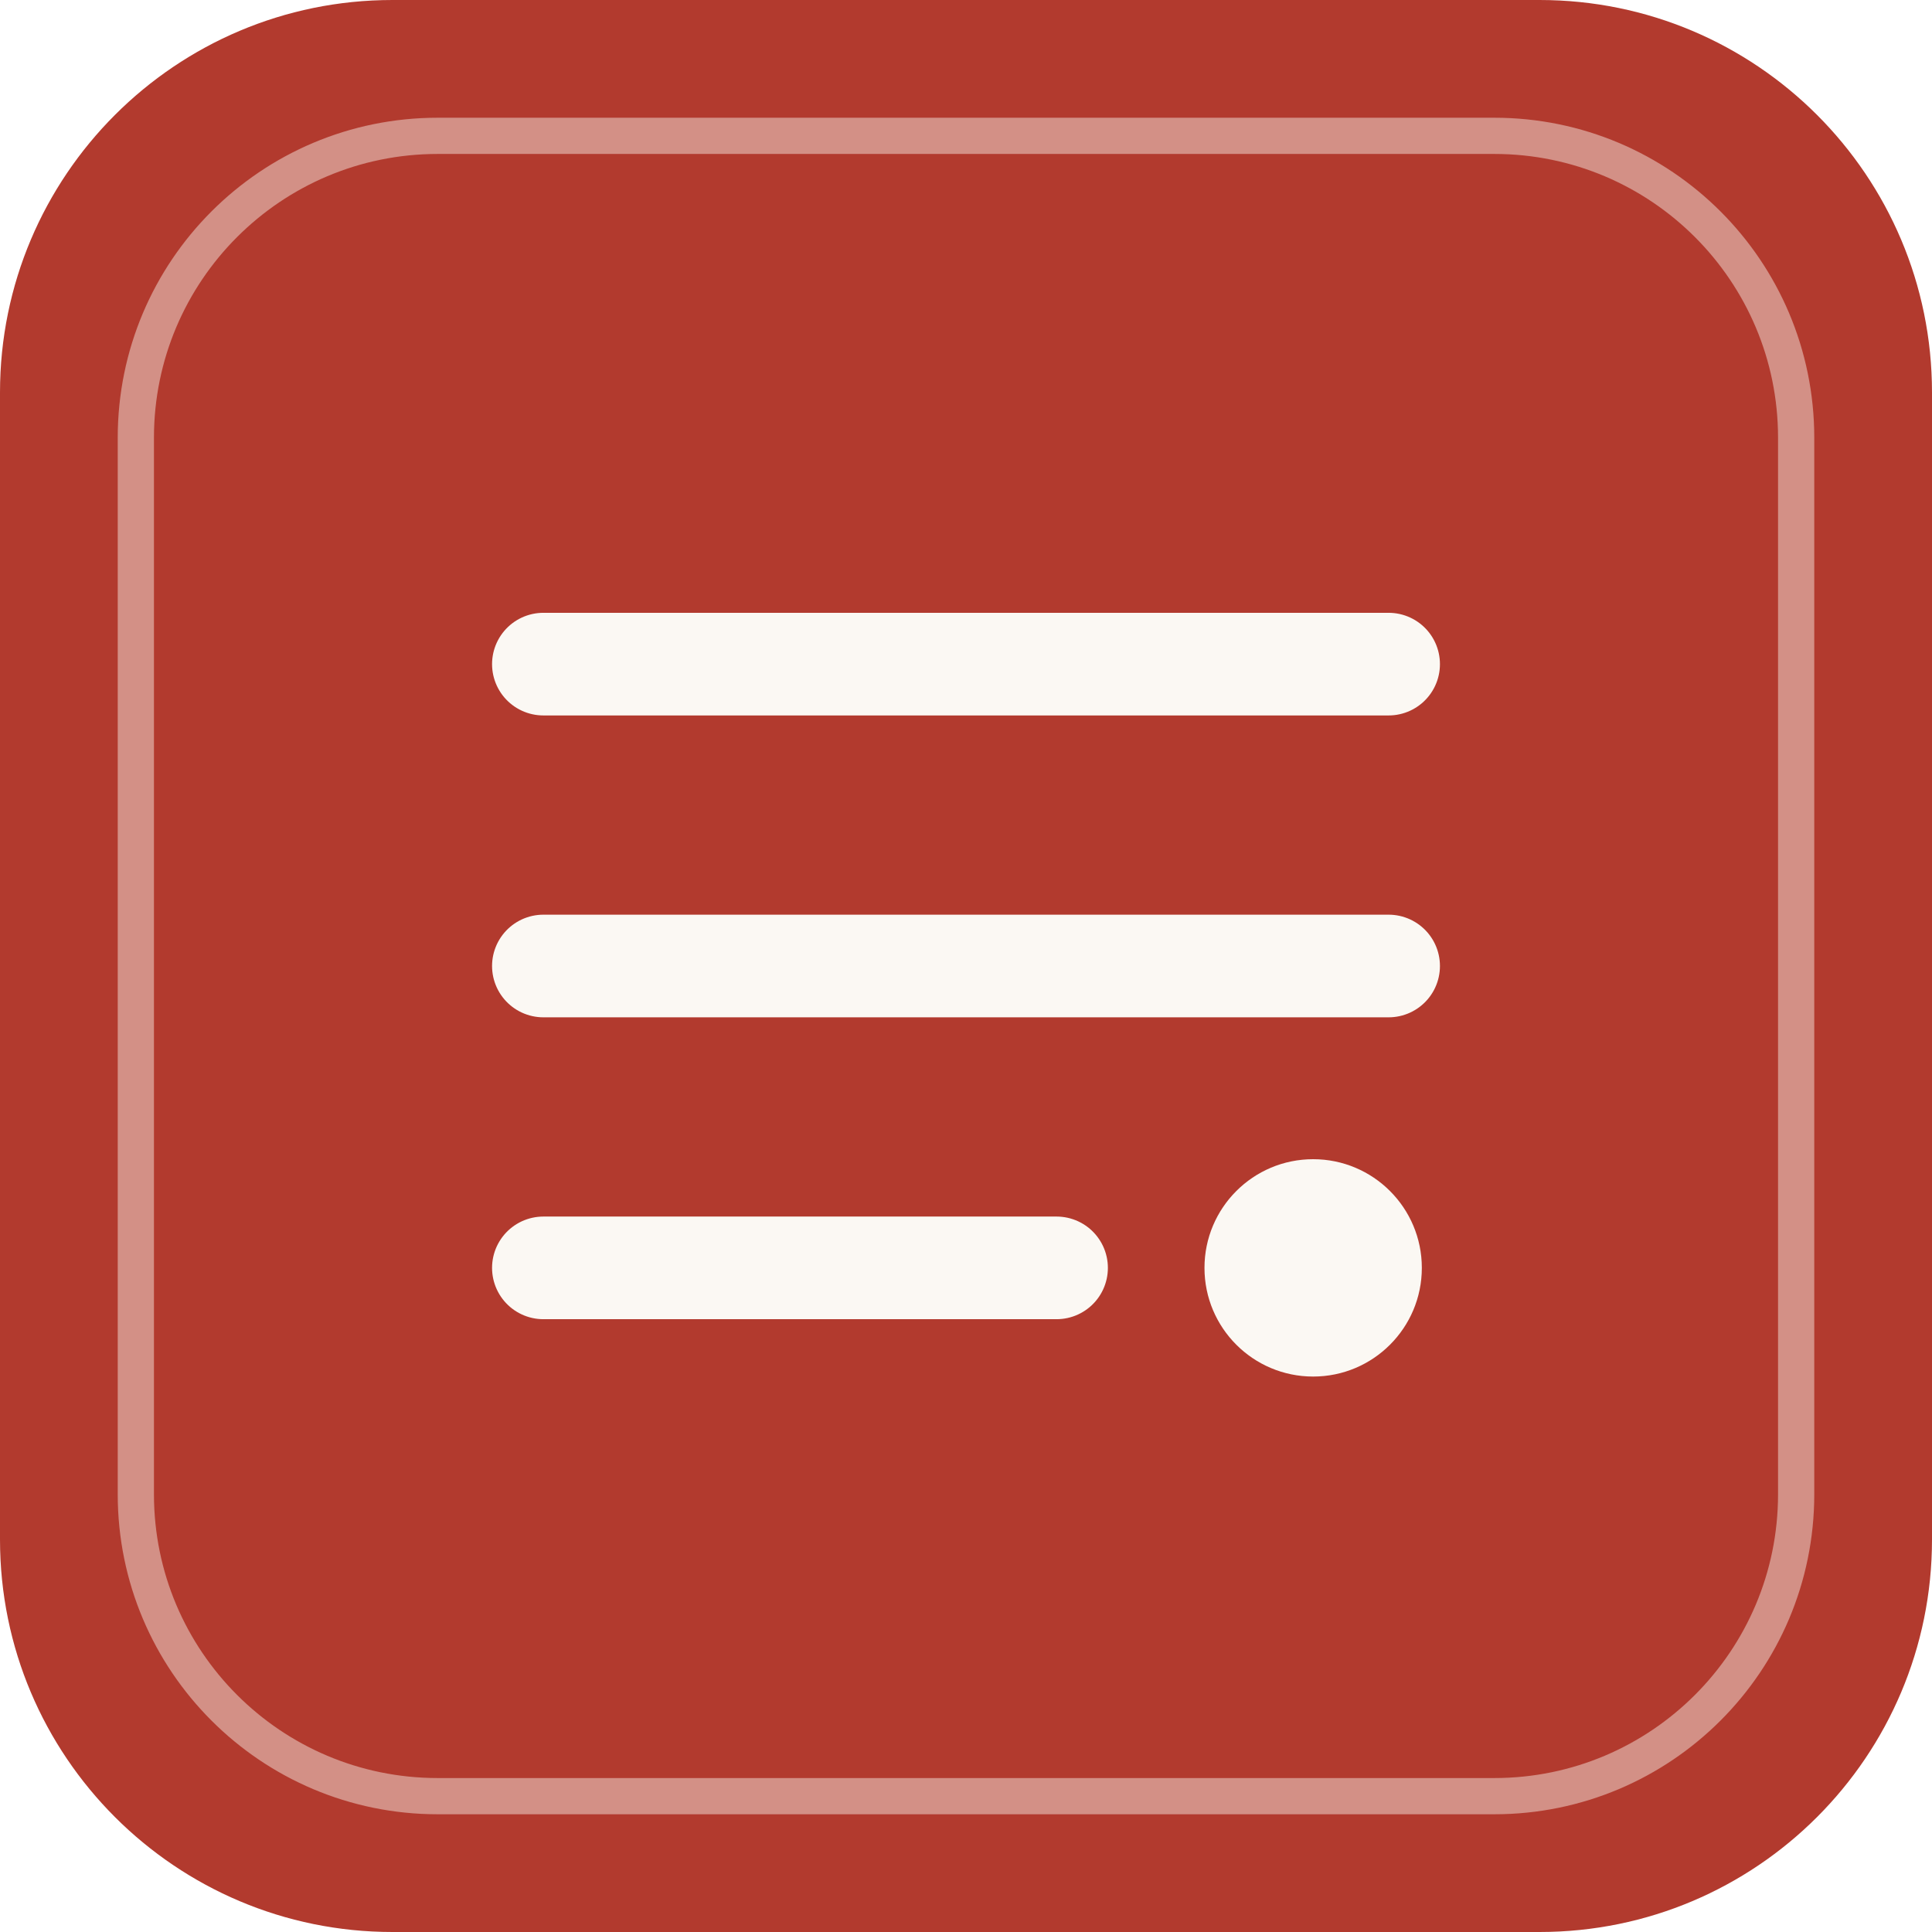
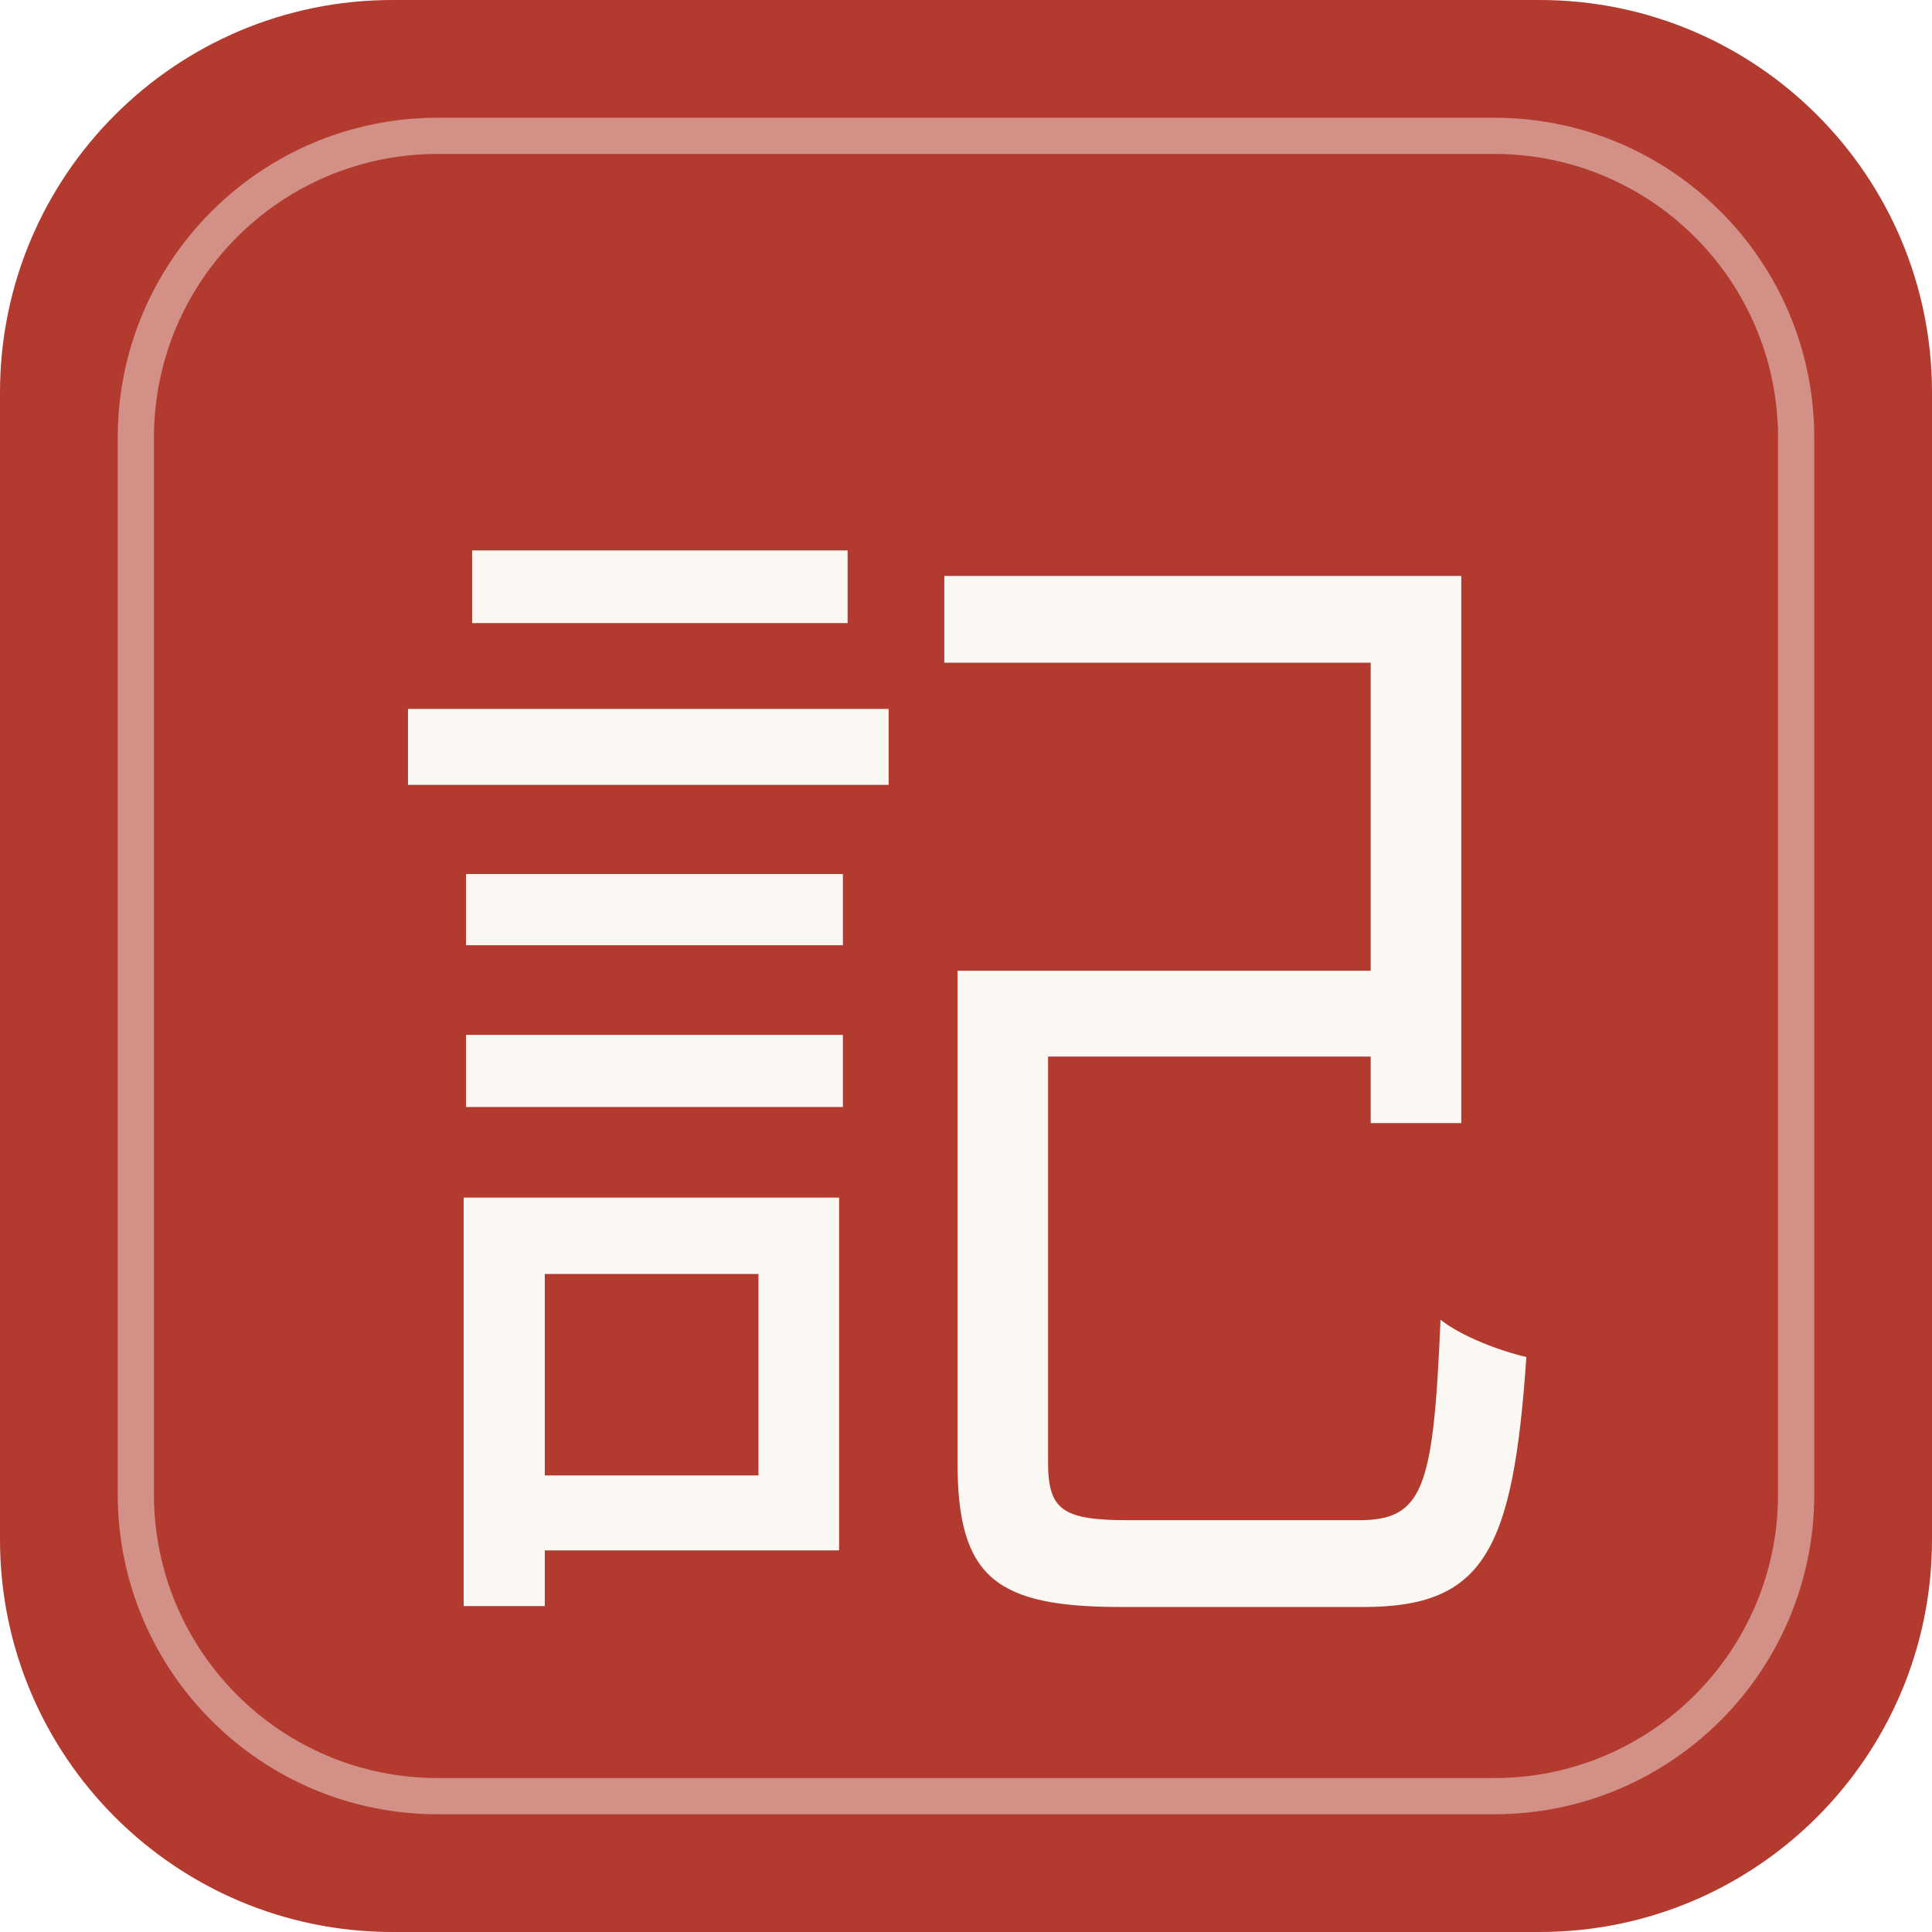
<svg xmlns="http://www.w3.org/2000/svg" viewBox="0 0 64 64" width="64" height="64">
  <rect width="64" height="64" rx="13" fill="#b23a2e" />
  <rect x="4.5" y="4.5" width="55" height="55" rx="10" fill="none" stroke="#fbf8f3" stroke-opacity=".45" stroke-width="1.2" />
-   <path d="M18 22h28M18 32h28M18 42h17" stroke="#fbf8f3" stroke-width="3.4" stroke-linecap="round" fill="none" />
-   <circle cx="43.5" cy="42" r="3.6" fill="#fbf8f3" />
+   <text x="32" y="33" fill="#fbf8f3" font-size="40" text-anchor="middle" dominant-baseline="central" font-family="Songti SC, Noto Serif SC, Source Han Serif SC, SimSun, serif">記</text>
</svg>
